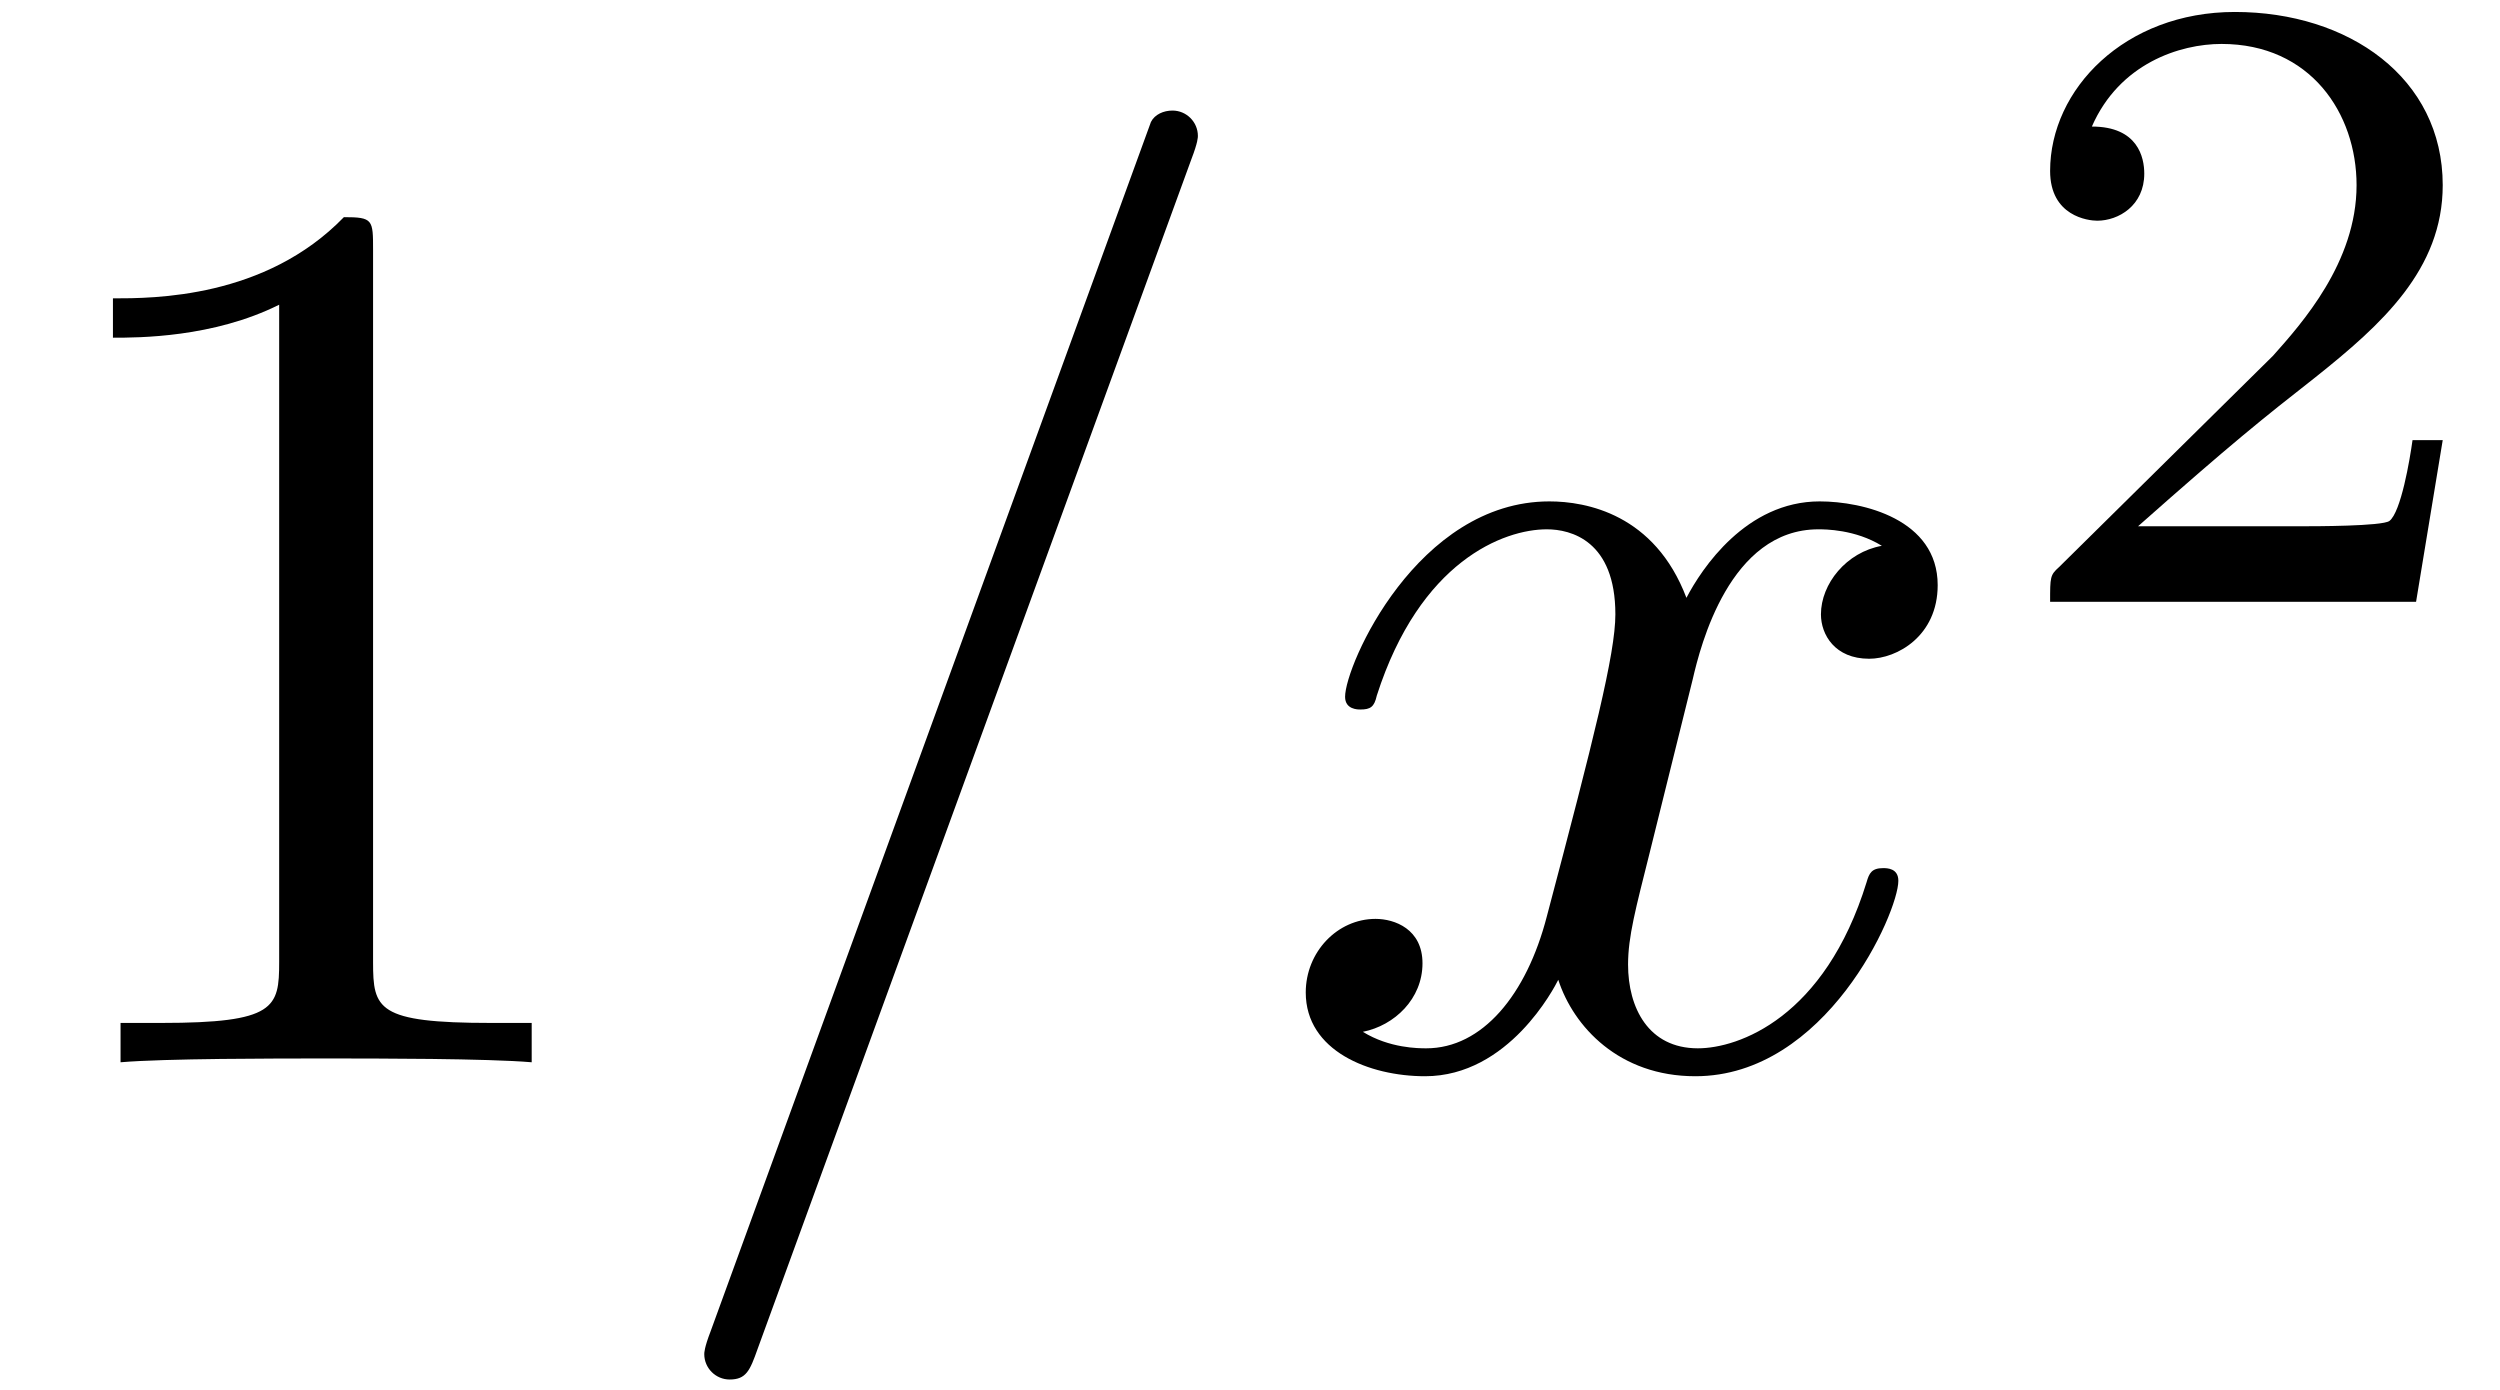
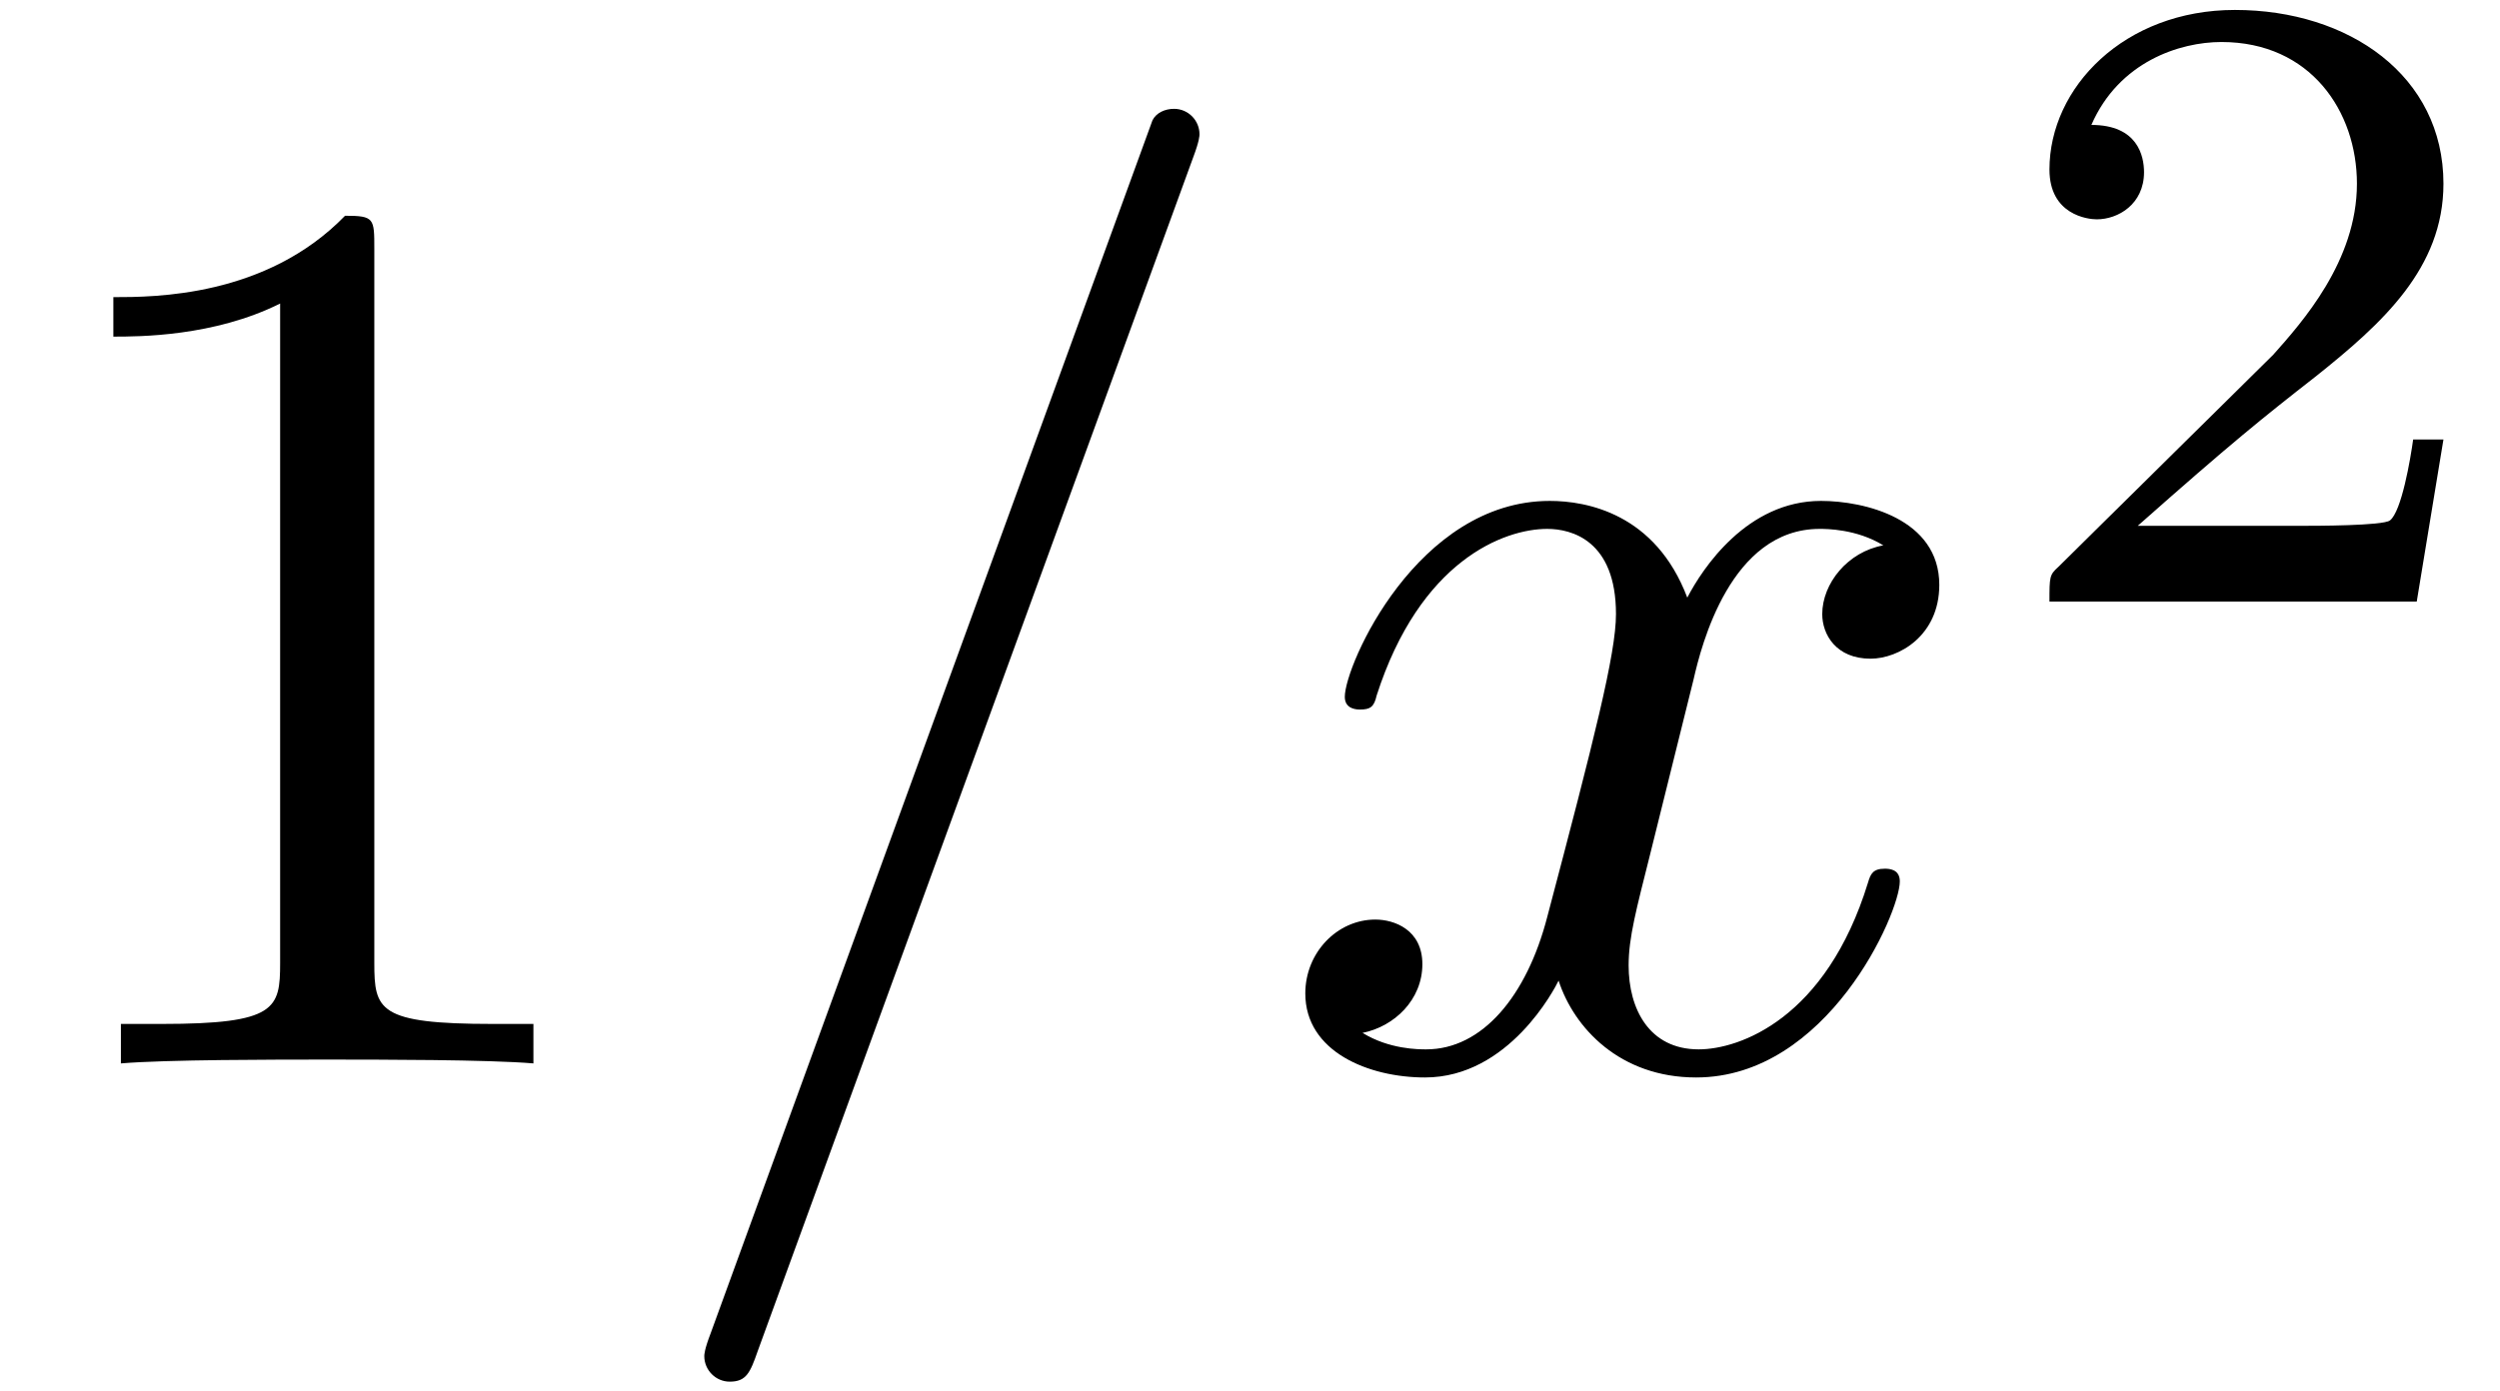
- <svg xmlns="http://www.w3.org/2000/svg" xmlns:xlink="http://www.w3.org/1999/xlink" height="14.18pt" version="1.1" viewBox="0 -10.742 25.516 13.98" width="25.516pt">
+ <svg xmlns="http://www.w3.org/2000/svg" xmlns:xlink="http://www.w3.org/1999/xlink" height="14.146pt" version="1.1" viewBox="0 -10.721 25.421 13.946" width="25.421pt">
  <defs>
-     <path d="M2.94 -6.4C2.94 -6.64 2.94 -6.66 2.71 -6.66C2.09 -6.02 1.21 -6.02 0.89 -6.02V-5.71C1.09 -5.71 1.68 -5.71 2.2 -5.97V-0.79C2.2 -0.43 2.17 -0.31 1.27 -0.31H0.95V0C1.3 -0.03 2.17 -0.03 2.57 -0.03S3.84 -0.03 4.19 0V-0.31H3.87C2.97 -0.31 2.94 -0.42 2.94 -0.79V-6.4Z" id="g0-49" />
-     <path d="M4.39 -7.12C4.44 -7.25 4.44 -7.29 4.44 -7.3C4.44 -7.41 4.35 -7.5 4.24 -7.5C4.17 -7.5 4.1 -7.47 4.07 -7.41L0.6 2.12C0.55 2.25 0.55 2.29 0.55 2.3C0.55 2.41 0.64 2.5 0.75 2.5C0.88 2.5 0.91 2.43 0.97 2.26L4.39 -7.12Z" id="g1-61" />
-     <path d="M3.34 -3.02C3.4 -3.28 3.63 -4.2 4.33 -4.2C4.38 -4.2 4.62 -4.2 4.83 -4.07C4.55 -4.02 4.35 -3.77 4.35 -3.53C4.35 -3.37 4.46 -3.18 4.73 -3.18C4.95 -3.18 5.27 -3.36 5.27 -3.76C5.27 -4.28 4.68 -4.42 4.34 -4.42C3.76 -4.42 3.41 -3.89 3.29 -3.66C3.04 -4.32 2.5 -4.42 2.21 -4.42C1.17 -4.42 0.6 -3.13 0.6 -2.88C0.6 -2.78 0.7 -2.78 0.72 -2.78C0.8 -2.78 0.83 -2.8 0.85 -2.89C1.19 -3.95 1.85 -4.2 2.19 -4.2C2.38 -4.2 2.73 -4.11 2.73 -3.53C2.73 -3.22 2.56 -2.55 2.19 -1.15C2.03 -0.53 1.68 -0.11 1.24 -0.11C1.18 -0.11 0.95 -0.11 0.74 -0.24C0.99 -0.29 1.21 -0.5 1.21 -0.78C1.21 -1.05 0.99 -1.13 0.84 -1.13C0.54 -1.13 0.29 -0.87 0.29 -0.55C0.29 -0.09 0.79 0.11 1.23 0.11C1.89 0.11 2.25 -0.59 2.28 -0.65C2.4 -0.28 2.76 0.11 3.36 0.11C4.39 0.11 4.96 -1.18 4.96 -1.43C4.96 -1.53 4.87 -1.53 4.84 -1.53C4.75 -1.53 4.73 -1.49 4.71 -1.42C4.38 -0.35 3.7 -0.11 3.38 -0.11C2.99 -0.11 2.83 -0.43 2.83 -0.77C2.83 -0.99 2.89 -1.21 3 -1.65L3.34 -3.02Z" id="g1-120" />
-     <path d="M3.535 -1.274H3.297C3.276 -1.12 3.206 -0.707 3.115 -0.637C3.059 -0.595 2.52 -0.595 2.422 -0.595H1.134C1.869 -1.246 2.114 -1.442 2.534 -1.771C3.052 -2.184 3.535 -2.618 3.535 -3.283C3.535 -4.13 2.793 -4.648 1.897 -4.648C1.029 -4.648 0.441 -4.039 0.441 -3.395C0.441 -3.038 0.742 -3.003 0.812 -3.003C0.98 -3.003 1.183 -3.122 1.183 -3.374C1.183 -3.5 1.134 -3.745 0.77 -3.745C0.987 -4.242 1.463 -4.396 1.792 -4.396C2.492 -4.396 2.856 -3.85 2.856 -3.283C2.856 -2.674 2.422 -2.191 2.198 -1.939L0.511 -0.273C0.441 -0.21 0.441 -0.196 0.441 0H3.325L3.535 -1.274Z" id="g2-50" />
+     <path d="M4.374 -7.093C4.423 -7.223 4.423 -7.263 4.423 -7.273C4.423 -7.382 4.334 -7.472 4.224 -7.472C4.154 -7.472 4.085 -7.442 4.055 -7.382L0.598 2.112C0.548 2.242 0.548 2.281 0.548 2.291C0.548 2.401 0.638 2.491 0.747 2.491C0.877 2.491 0.907 2.421 0.966 2.252L4.374 -7.093Z" id="g0-61" />
+     <path d="M3.328 -3.009C3.387 -3.268 3.616 -4.184 4.314 -4.184C4.364 -4.184 4.603 -4.184 4.812 -4.055C4.533 -4.005 4.334 -3.756 4.334 -3.517C4.334 -3.357 4.443 -3.168 4.712 -3.168C4.932 -3.168 5.25 -3.347 5.25 -3.746C5.25 -4.264 4.663 -4.403 4.324 -4.403C3.746 -4.403 3.397 -3.875 3.278 -3.646C3.029 -4.304 2.491 -4.403 2.202 -4.403C1.166 -4.403 0.598 -3.118 0.598 -2.869C0.598 -2.77 0.697 -2.77 0.717 -2.77C0.797 -2.77 0.827 -2.79 0.847 -2.879C1.186 -3.935 1.843 -4.184 2.182 -4.184C2.371 -4.184 2.72 -4.095 2.72 -3.517C2.72 -3.208 2.55 -2.54 2.182 -1.146C2.022 -0.528 1.674 -0.11 1.235 -0.11C1.176 -0.11 0.946 -0.11 0.737 -0.239C0.986 -0.289 1.205 -0.498 1.205 -0.777C1.205 -1.046 0.986 -1.126 0.837 -1.126C0.538 -1.126 0.289 -0.867 0.289 -0.548C0.289 -0.09 0.787 0.11 1.225 0.11C1.883 0.11 2.242 -0.588 2.271 -0.648C2.391 -0.279 2.75 0.11 3.347 0.11C4.374 0.11 4.941 -1.176 4.941 -1.425C4.941 -1.524 4.852 -1.524 4.822 -1.524C4.732 -1.524 4.712 -1.484 4.692 -1.415C4.364 -0.349 3.686 -0.11 3.367 -0.11C2.979 -0.11 2.819 -0.428 2.819 -0.767C2.819 -0.986 2.879 -1.205 2.989 -1.644L3.328 -3.009Z" id="g0-120" />
+     <path d="M3.522 -1.269H3.285C3.264 -1.116 3.194 -0.704 3.103 -0.635C3.048 -0.593 2.511 -0.593 2.413 -0.593H1.13C1.862 -1.241 2.106 -1.437 2.525 -1.764C3.041 -2.176 3.522 -2.608 3.522 -3.271C3.522 -4.115 2.783 -4.631 1.89 -4.631C1.025 -4.631 0.439 -4.024 0.439 -3.382C0.439 -3.027 0.739 -2.992 0.809 -2.992C0.976 -2.992 1.179 -3.11 1.179 -3.361C1.179 -3.487 1.13 -3.731 0.767 -3.731C0.983 -4.226 1.458 -4.38 1.785 -4.38C2.483 -4.38 2.845 -3.836 2.845 -3.271C2.845 -2.664 2.413 -2.183 2.19 -1.932L0.509 -0.272C0.439 -0.209 0.439 -0.195 0.439 0H3.313L3.522 -1.269Z" id="g2-50" />
+     <path d="M2.929 -6.376C2.929 -6.615 2.929 -6.635 2.7 -6.635C2.082 -5.998 1.205 -5.998 0.887 -5.998V-5.689C1.086 -5.689 1.674 -5.689 2.192 -5.948V-0.787C2.192 -0.428 2.162 -0.309 1.265 -0.309H0.946V0C1.295 -0.03 2.162 -0.03 2.56 -0.03S3.826 -0.03 4.174 0V-0.309H3.856C2.959 -0.309 2.929 -0.418 2.929 -0.787V-6.376Z" id="g1-49" />
  </defs>
-   <g id="page1" transform="matrix(1.29514 0 0 1.29514 0 0)">
-     <use x="0" xlink:href="#g0-49" y="0" />
-     <use x="5" xlink:href="#g1-61" y="0" />
-     <use x="10" xlink:href="#g1-120" y="0" />
-     <use x="15.715" xlink:href="#g2-50" y="-3.629" />
+   <g id="page1" transform="matrix(1.3 0 0 1.3 0 0)">
+     <use x="0" xlink:href="#g1-49" y="0" />
+     <use x="4.963" xlink:href="#g0-61" y="0" />
+     <use x="9.925" xlink:href="#g0-120" y="0" />
+     <use x="15.598" xlink:href="#g2-50" y="-3.615" />
  </g>
</svg>
